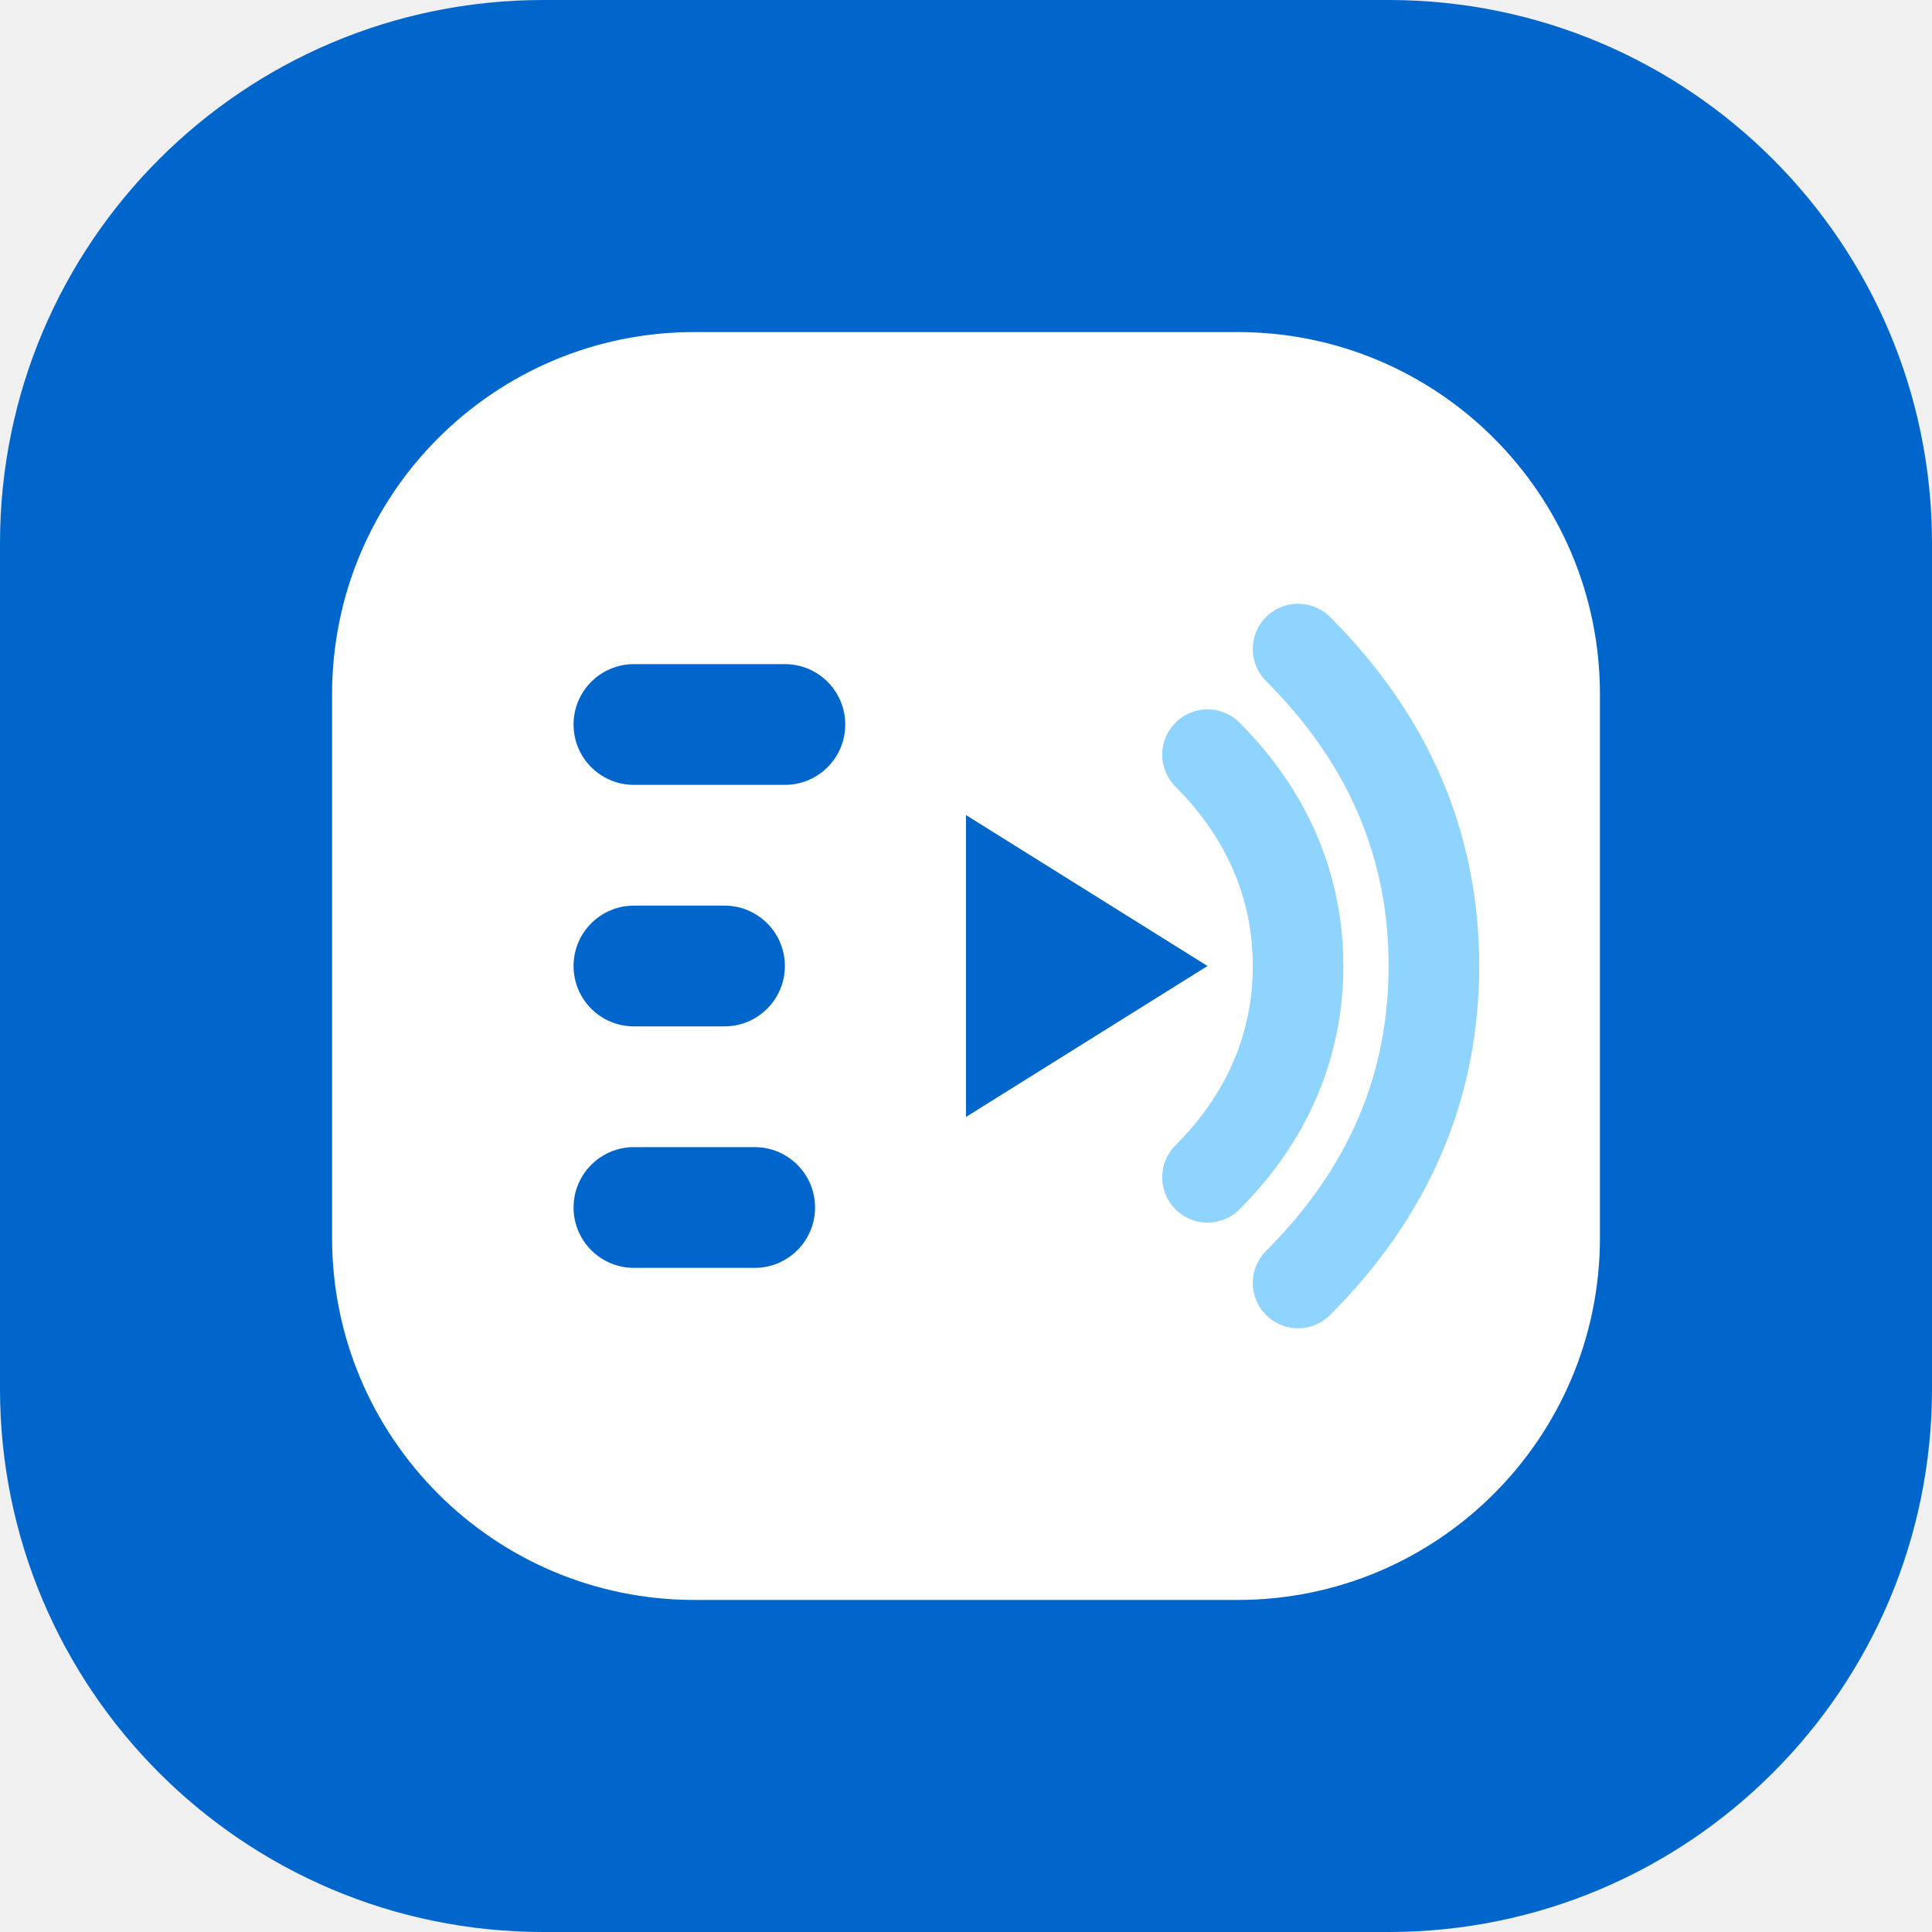
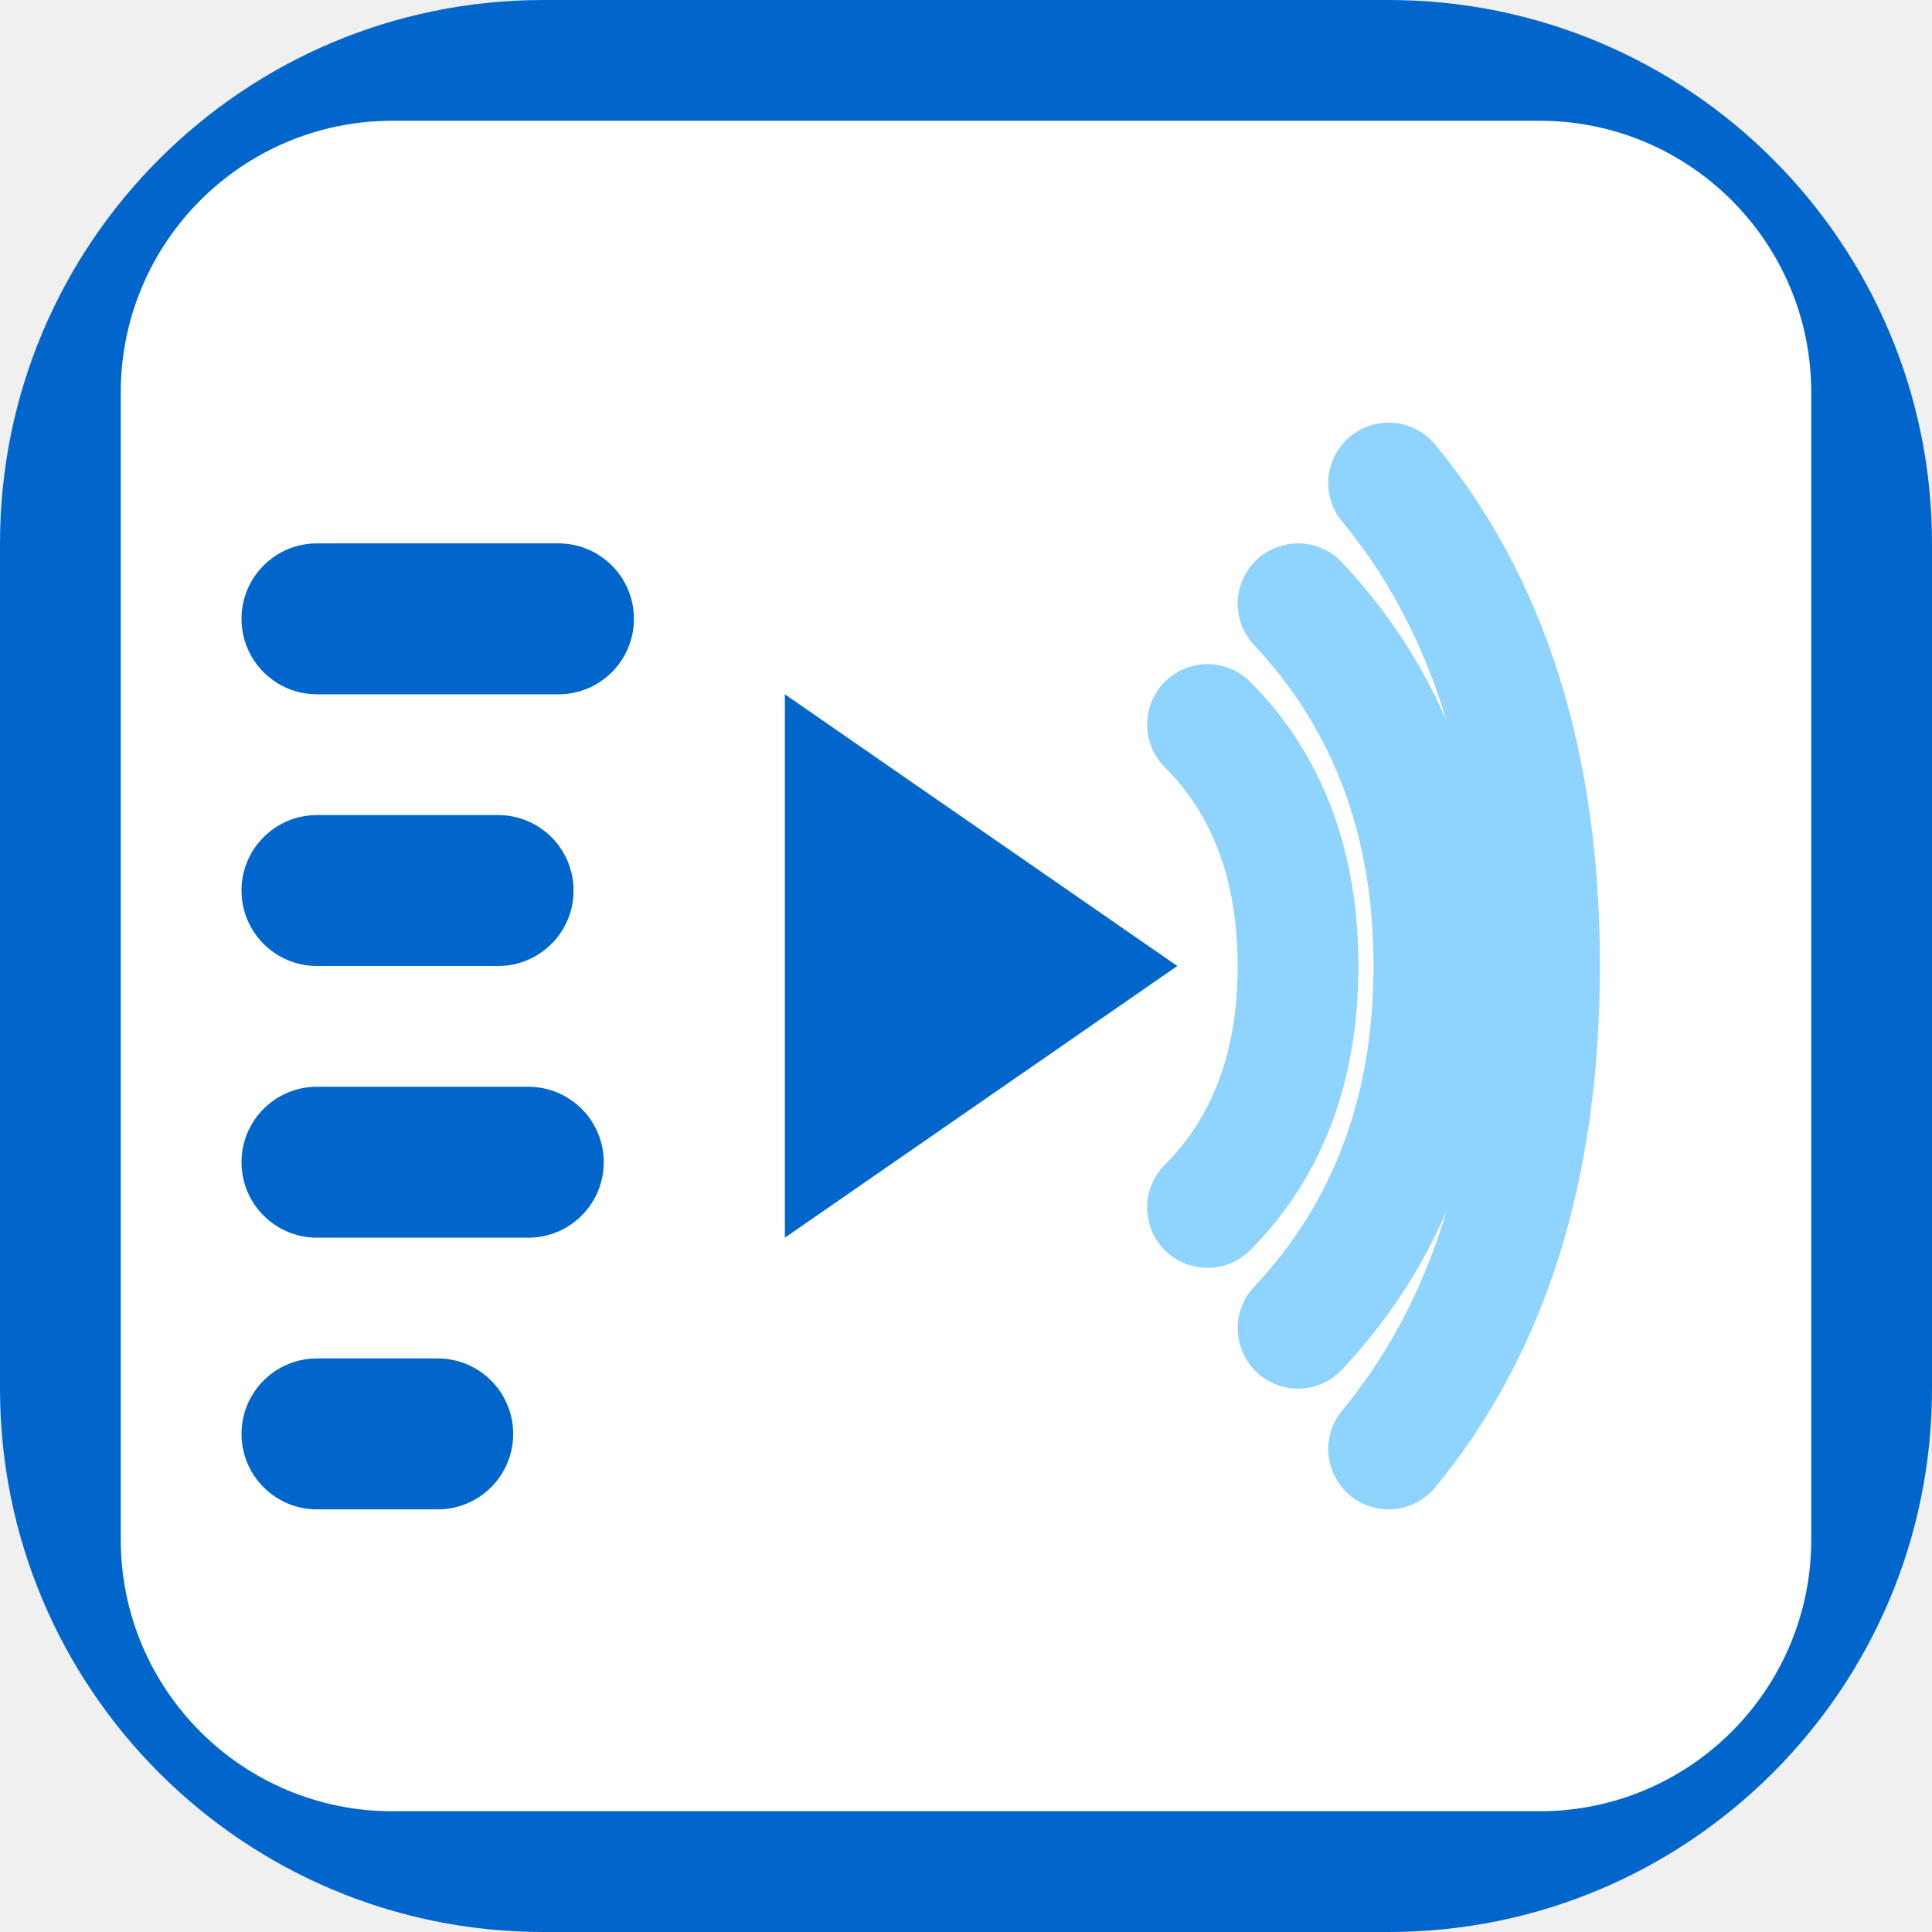
<svg xmlns="http://www.w3.org/2000/svg" width="64" height="64" fill="none" viewBox="0 0 64 64">
  <rect width="64" height="64" rx="18" fill="#0066cc" />
-   <rect x="11" y="11" width="42" height="42" rx="12" fill="#ffffff" />
-   <rect x="19" y="22" width="9" height="4" rx="2" fill="#0066cc" />
-   <rect x="19" y="30" width="7" height="4" rx="2" fill="#0066cc" />
-   <rect x="19" y="38" width="8" height="4" rx="2" fill="#0066cc" />
-   <path d="M32 27v10l8-5-8-5Z" fill="#0066cc" />
-   <path d="M40 25c2 2 3 4.4 3 7s-1 5-3 7" stroke="#8fd3ff" stroke-linecap="round" stroke-linejoin="round" stroke-width="3" />
-   <path d="M43 21.5c3 3 4.5 6.5 4.5 10.5S46 39.5 43 42.5" stroke="#8fd3ff" stroke-linecap="round" stroke-linejoin="round" stroke-width="3" />
+   <rect x="4" y="4" width="56" height="56" rx="9" fill="#ffffff" />
+   <rect x="8" y="18" width="13" height="5" rx="2.5" fill="#0066cc" />
+   <rect x="8" y="27" width="11" height="5" rx="2.5" fill="#0066cc" />
+   <rect x="8" y="36" width="12" height="5" rx="2.5" fill="#0066cc" />
+   <rect x="8" y="45" width="9" height="5" rx="2.5" fill="#0066cc" />
+   <path d="M26 23v18l13-9-13-9Z" fill="#0066cc" />
+   <path d="M40 24c2 2 3 4.7 3 8s-1 6-3 8" stroke="#8fd3ff" stroke-linecap="round" stroke-linejoin="round" stroke-width="4" />
+   <path d="M43 20c3 3.2 4.5 7.2 4.5 12S46 40.8 43 44" stroke="#8fd3ff" stroke-linecap="round" stroke-linejoin="round" stroke-width="4" />
+   <path d="M46 16c3.3 4 5 9.3 5 16s-1.7 12-5 16" stroke="#8fd3ff" stroke-linecap="round" stroke-linejoin="round" stroke-width="4" />
</svg>
